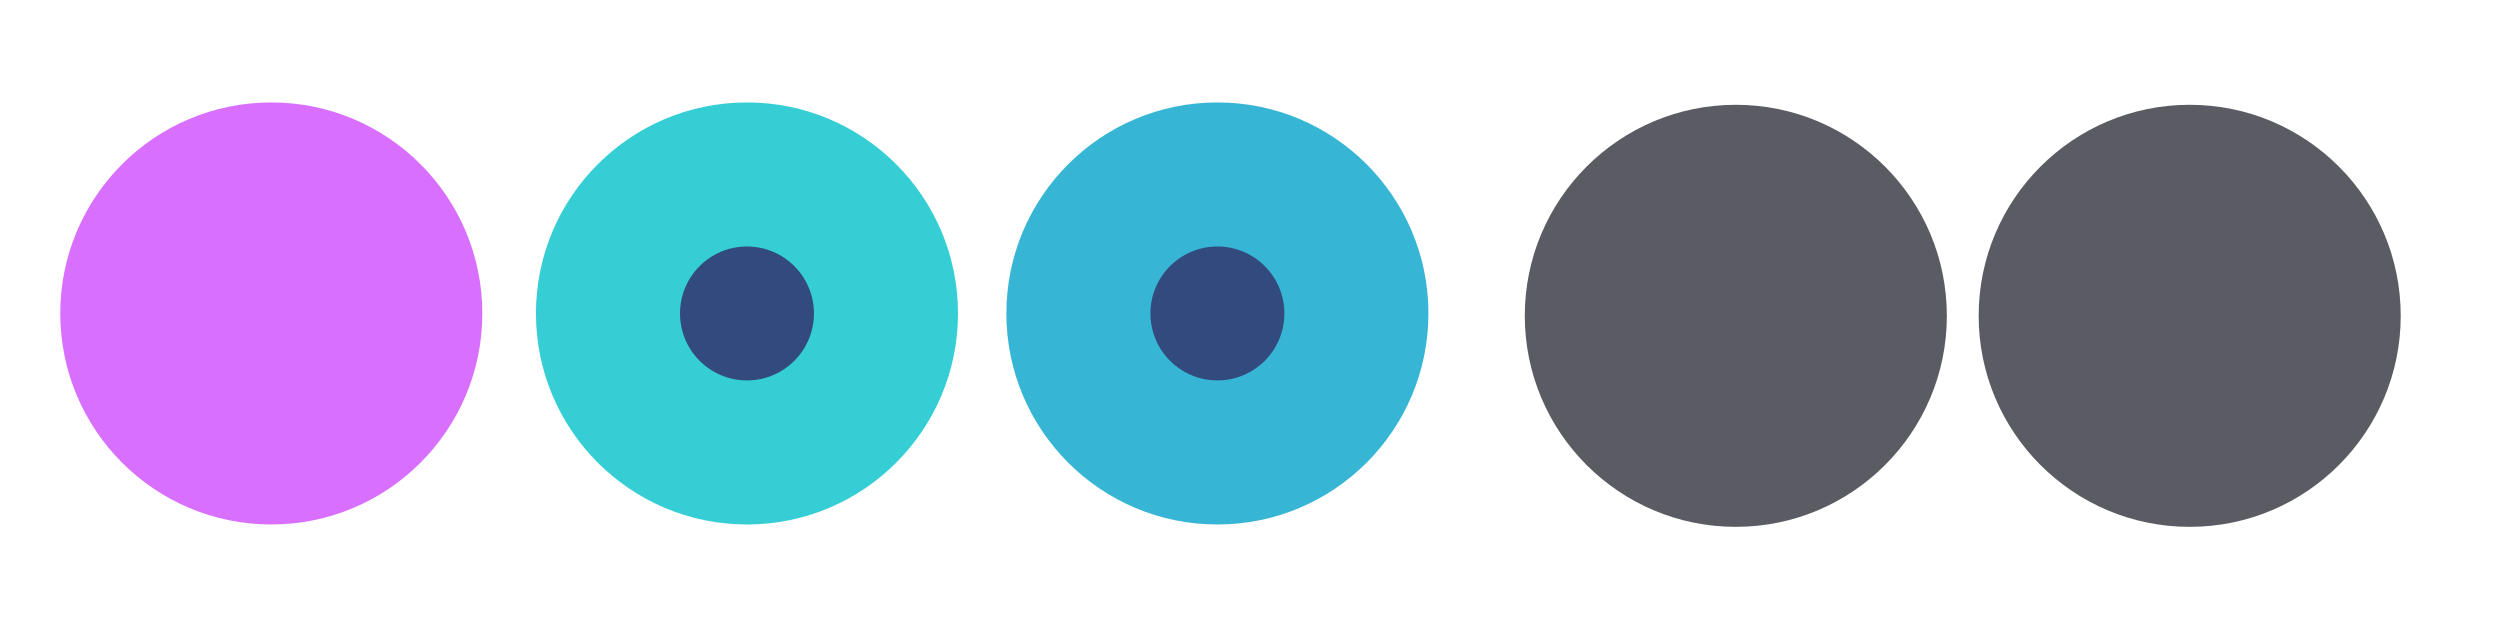
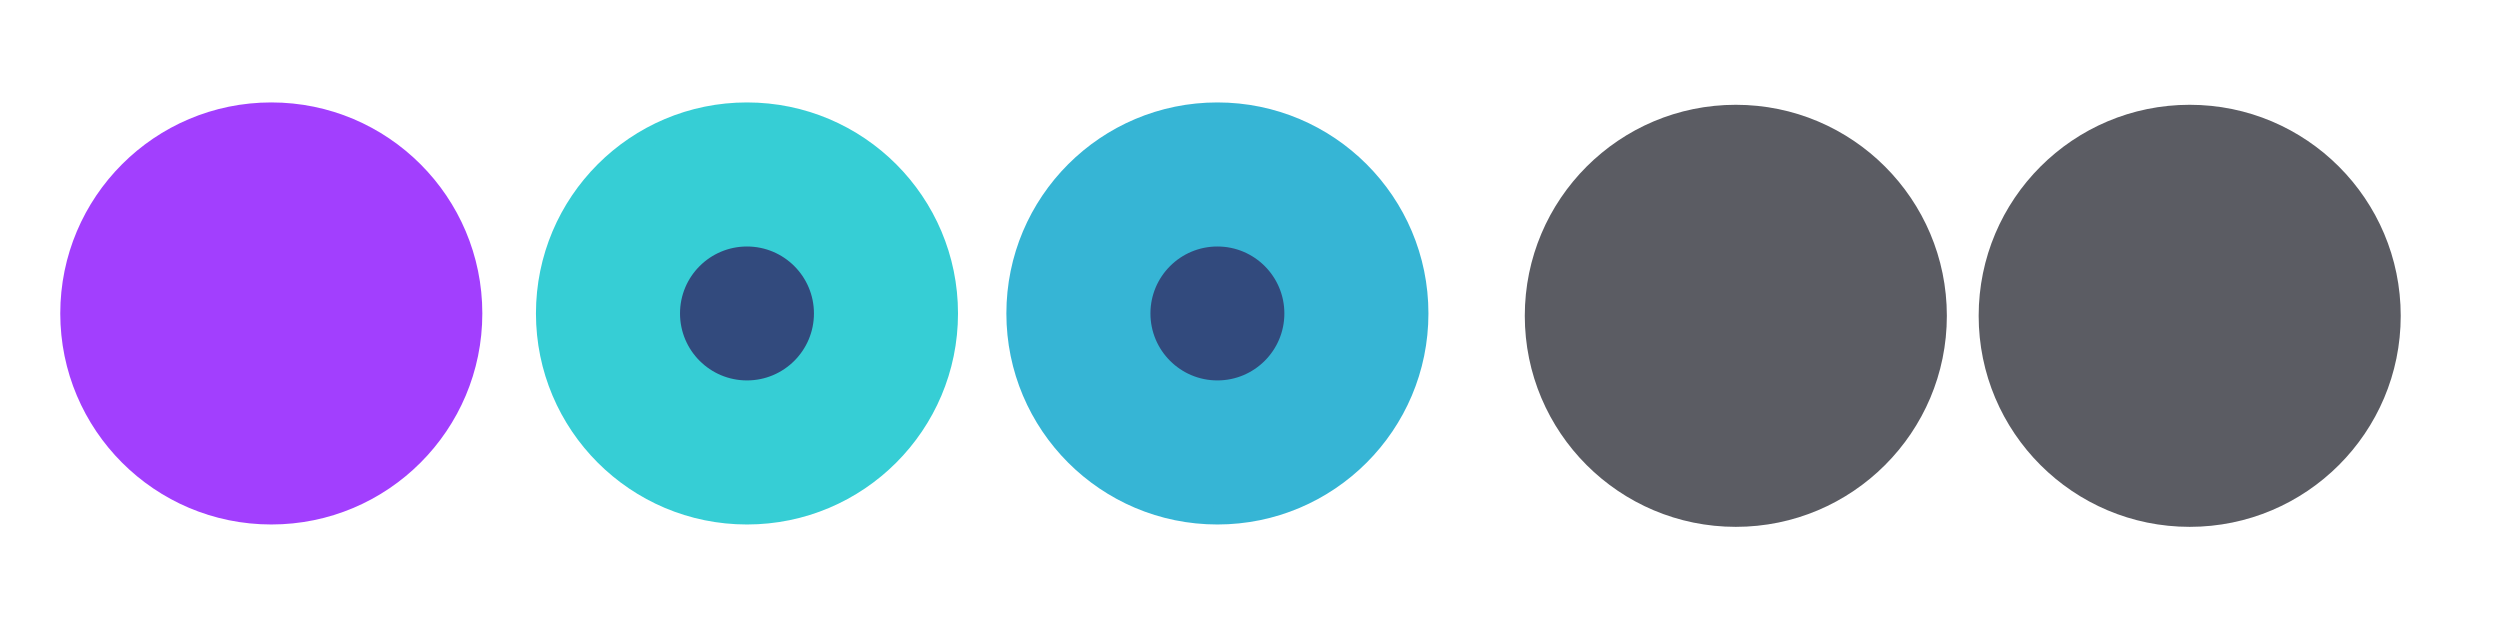
<svg xmlns="http://www.w3.org/2000/svg" xmlns:xlink="http://www.w3.org/1999/xlink" width="119.467" height="29.867" id="svg4428" version="1.1">
  <defs id="defs4430">
    <linearGradient id="linearGradient3913">
      <stop style="stop-color:#ffffff;stop-opacity:1;" offset="0" id="stop3915" />
      <stop id="stop3921" offset="0.5" style="stop-color:#ffffff;stop-opacity:0.498;" />
      <stop style="stop-color:#ffffff;stop-opacity:0;" offset="1" id="stop3917" />
    </linearGradient>
    <linearGradient id="linearGradient3868">
      <stop style="stop-color:#5a5a5a;stop-opacity:1;" offset="0" id="stop3870" />
      <stop style="stop-color:#646464;stop-opacity:1;" offset="1" id="stop3872" />
    </linearGradient>
    <linearGradient id="linearGradient3813">
      <stop style="stop-color:#666666;stop-opacity:1;" offset="0" id="stop3815" />
      <stop style="stop-color:#636363;stop-opacity:1;" offset="1" id="stop3817" />
    </linearGradient>
    <linearGradient id="linearGradient3787">
      <stop style="stop-color:#e5e5df;stop-opacity:1;" offset="0" id="stop3789" />
      <stop style="stop-color:#dadad4;stop-opacity:1;" offset="1" id="stop3791" />
    </linearGradient>
    <linearGradient id="linearGradient3806-3-5-6">
      <stop style="stop-color:#303030;stop-opacity:1;" offset="0" id="stop3808-6-9-1" />
      <stop style="stop-color:#232323;stop-opacity:1;" offset="1" id="stop3810-4-6-3" />
    </linearGradient>
    <linearGradient xlink:href="#linearGradient3787" id="linearGradient3793" x1="40" y1="1044.362" x2="40" y2="1032.362" gradientUnits="userSpaceOnUse" />
    <linearGradient xlink:href="#linearGradient3787" id="linearGradient3828" gradientUnits="userSpaceOnUse" x1="40" y1="1044.362" x2="40" y2="1032.362" gradientTransform="matrix(1.166667,0,0,1.076923,-6.5,-80.33555)" />
    <linearGradient xlink:href="#linearGradient3787-8" id="linearGradient3835" gradientUnits="userSpaceOnUse" gradientTransform="matrix(1.166667,0,0,1.076923,-35.5,-1105.698)" x1="40" y1="1044.362" x2="40" y2="1032.362" />
    <linearGradient xlink:href="#linearGradient3787-8" id="linearGradient3835-4" gradientUnits="userSpaceOnUse" gradientTransform="matrix(1.166667,0,0,1.076923,-35.5,-1105.698)" x1="40" y1="1044.362" x2="40" y2="1032.362" />
    <linearGradient id="linearGradient3787-8">
      <stop style="stop-color:#f5f5ee;stop-opacity:1;" offset="0" id="stop3789-2" />
      <stop style="stop-color:#e6e6df;stop-opacity:1;" offset="1" id="stop3791-6" />
    </linearGradient>
    <linearGradient xlink:href="#linearGradient3787-8" id="linearGradient3835-3" gradientUnits="userSpaceOnUse" gradientTransform="matrix(1.166667,0,0,1.076923,-35.5,-1105.698)" x1="40" y1="1044.362" x2="40" y2="1032.362" />
    <linearGradient id="linearGradient3787-7">
      <stop style="stop-color:#f5f5ee;stop-opacity:1;" offset="0" id="stop3789-3" />
      <stop style="stop-color:#e6e6e0;stop-opacity:1;" offset="1" id="stop3791-3" />
    </linearGradient>
    <linearGradient xlink:href="#linearGradient3787" id="linearGradient3807" x1="11" y1="15.75" x2="11" y2="8.25" gradientUnits="userSpaceOnUse" />
    <linearGradient xlink:href="#linearGradient3813" id="linearGradient3819" x1="29.5" y1="15.2" x2="29.5" y2="8.8" gradientUnits="userSpaceOnUse" />
    <linearGradient xlink:href="#linearGradient4231" id="linearGradient3807-1" x1="10" y1="7" x2="10" y2="15.889" gradientUnits="userSpaceOnUse" />
    <linearGradient id="linearGradient4231">
      <stop id="stop4233" offset="0" style="stop-color:#e7e7e1;stop-opacity:1;" />
      <stop id="stop4239" offset="1" style="stop-color:#dadad3;stop-opacity:1;" />
    </linearGradient>
    <linearGradient xlink:href="#linearGradient4231-1" id="linearGradient3807-1-1" x1="10" y1="15.889" x2="10" y2="7" gradientUnits="userSpaceOnUse" />
    <linearGradient id="linearGradient4231-1">
      <stop id="stop4233-6" offset="0" style="stop-color:#e5e5de;stop-opacity:1;" />
      <stop id="stop4239-7" offset="1" style="stop-color:#dadad3;stop-opacity:1;" />
    </linearGradient>
    <linearGradient id="linearGradient4363">
      <stop style="stop-color:#979791;stop-opacity:1;" offset="0" id="stop4365" />
      <stop style="stop-color:#dadad4;stop-opacity:0;" offset="1" id="stop4367" />
    </linearGradient>
    <linearGradient id="linearGradient4363-7">
      <stop style="stop-color:#f5f5ef;stop-opacity:1;" offset="0" id="stop4365-9" />
      <stop style="stop-color:#dadad4;stop-opacity:0;" offset="1" id="stop4367-8" />
    </linearGradient>
    <linearGradient xlink:href="#linearGradient4231-7" id="linearGradient4361" gradientUnits="userSpaceOnUse" gradientTransform="matrix(1.1875,0,0,1,-41.25,0)" x1="248.632" y1="79" x2="248.632" y2="58" />
    <linearGradient id="linearGradient4231-7">
      <stop id="stop4233-4" offset="0" style="stop-color:#e6e6df;stop-opacity:1;" />
      <stop id="stop4239-8" offset="1" style="stop-color:#d1d1ca;stop-opacity:1;" />
    </linearGradient>
    <linearGradient xlink:href="#linearGradient4231-7" id="linearGradient3127" gradientUnits="userSpaceOnUse" gradientTransform="matrix(1.1875,0,0,1,-262.25,-55.99998)" x1="248.632" y1="79" x2="248.632" y2="58" />
    <linearGradient xlink:href="#linearGradient4231-7" id="linearGradient3154" gradientUnits="userSpaceOnUse" gradientTransform="matrix(1.1875,0,0,1,-262.25,-55.99998)" x1="248.632" y1="79" x2="248.632" y2="58" />
    <linearGradient xlink:href="#linearGradient4231-7" id="linearGradient3159" gradientUnits="userSpaceOnUse" gradientTransform="matrix(1.1875,0,0,1,-249.25,-54.99998)" x1="248.632" y1="79" x2="248.632" y2="58" />
    <linearGradient xlink:href="#linearGradient4231-7-9" id="linearGradient3159-0" gradientUnits="userSpaceOnUse" gradientTransform="matrix(1.1875,0,0,1,-262.25,-55.99998)" x1="248.632" y1="79" x2="248.632" y2="58" />
    <linearGradient id="linearGradient4231-7-9">
      <stop id="stop4233-4-2" offset="0" style="stop-color:#e6e6df;stop-opacity:1;" />
      <stop id="stop4239-8-9" offset="1" style="stop-color:#d1d1ca;stop-opacity:1;" />
    </linearGradient>
    <linearGradient id="linearGradient4231-5">
      <stop id="stop4233-41" offset="0" style="stop-color:#e5e5de;stop-opacity:1;" />
      <stop id="stop4239-73" offset="1" style="stop-color:#dadad3;stop-opacity:1;" />
    </linearGradient>
    <linearGradient xlink:href="#linearGradient4231-7-7" id="linearGradient3159-1" gradientUnits="userSpaceOnUse" gradientTransform="matrix(1.1875,0,0,1,-262.25,-55.99998)" x1="248.632" y1="79" x2="248.632" y2="58" />
    <linearGradient id="linearGradient4231-7-7">
      <stop id="stop4233-4-7" offset="0" style="stop-color:#e6e6df;stop-opacity:1;" />
      <stop id="stop4239-8-2" offset="1" style="stop-color:#d1d1ca;stop-opacity:1;" />
    </linearGradient>
    <linearGradient xlink:href="#linearGradient4231-73" id="linearGradient3807-1-7" x1="10" y1="15.889" x2="10" y2="7" gradientUnits="userSpaceOnUse" />
    <linearGradient id="linearGradient4231-73">
      <stop id="stop4233-1" offset="0" style="stop-color:#e5e5de;stop-opacity:1;" />
      <stop id="stop4239-85" offset="1" style="stop-color:#dadad3;stop-opacity:1;" />
    </linearGradient>
    <radialGradient xlink:href="#linearGradient4363-7" id="radialGradient5329" cx="-14.843" cy="1034.921" fx="-14.843" fy="1034.921" r="8.006" gradientTransform="matrix(1,0,0,0.492929,0.1212798,524.5964)" gradientUnits="userSpaceOnUse" />
    <filter id="filter5355" x="-0.185" width="1.371" y="-0.379" height="1.758">
      <feGaussianBlur stdDeviation="1.207" id="feGaussianBlur5357" />
    </filter>
  </defs>
  <g id="layer1" transform="translate(0,-1092.653)">
    <g id="4" transform="translate(86.4,-3.2)" />
    <path style="opacity:0;fill:url(#radialGradient5329);fill-opacity:1;stroke:#000000;stroke-width:0.1;stroke-linecap:butt;stroke-linejoin:miter;stroke-miterlimit:4;stroke-dasharray:none;stroke-opacity:1;filter:url(#filter5355)" d="m -22.666,1038.623 h 15.888 c -0.374,-10.748 -15.894,-9.959 -15.888,0 z" id="path3863" transform="matrix(0.998626,0,0,0.9174844,122.4367,158.2753)" />
    <g id="active-center" transform="matrix(0.02211836,0,0,-0.02211825,2.814838,1117.89)">
-       <path d="m 458.879,7.858 c 251.801,0 455.921,204.125 455.921,455.929 0,251.795 -204.121,455.921 -455.921,455.921 C 207.08,919.709 2.954,715.583 2.954,463.788 2.954,211.983 207.08,7.858 458.879,7.858" style="display:inline;fill:#d96fff;fill-opacity:1;fill-rule:evenodd;stroke:none;stroke-width:1.067;enable-background:new" id="path14-3" />
-       <path d="m 458.877,46.638 c 230.384,0 417.15,186.763 417.15,417.15 0,230.379 -186.766,417.141 -417.15,417.141 -230.383,0 -417.15,-186.763 -417.15,-417.141 0,-230.387 186.767,-417.15 417.15,-417.15" style="fill:#d96fff;fill-opacity:1;fill-rule:evenodd;stroke:none;stroke-width:1.067;enable-background:new" id="path16-6" />
+       <path d="m 458.879,7.858 c 251.801,0 455.921,204.125 455.921,455.929 0,251.795 -204.121,455.921 -455.921,455.921 C 207.08,919.709 2.954,715.583 2.954,463.788 2.954,211.983 207.08,7.858 458.879,7.858" style="display:inline;fill:#a23ffe;fill-opacity:1;fill-rule:evenodd;stroke:none;stroke-width:1.067;enable-background:new" id="path14-3" />
+       <path d="m 458.877,46.638 c 230.384,0 417.15,186.763 417.15,417.15 0,230.379 -186.766,417.141 -417.15,417.141 -230.383,0 -417.15,-186.763 -417.15,-417.141 0,-230.387 186.767,-417.15 417.15,-417.15" style="fill:#a23ffe;fill-opacity:1;fill-rule:evenodd;stroke:none;stroke-width:1.067;enable-background:new" id="path16-6" />
    </g>
    <g id="hover-center" transform="matrix(0.02211825,0,0,-0.02211826,25.48017,1117.819)">
      <path d="m 461.865,4.637 c 251.802,0 455.923,204.125 455.923,455.929 0,251.795 -204.121,455.921 -455.923,455.921 -251.801,0 -455.927,-204.126 -455.927,-455.921 0,-251.805 204.126,-455.929 455.927,-455.929" style="fill:#36ced5;fill-opacity:1;fill-rule:evenodd;stroke:none;stroke-width:1.067;enable-background:new" id="path14-3-7" />
      <path d="m 461.863,43.417 c 230.385,0 417.152,186.763 417.152,417.15 0,230.379 -186.767,417.141 -417.152,417.141 -230.384,0 -417.152,-186.763 -417.152,-417.141 0,-230.387 186.768,-417.15 417.152,-417.15" style="fill:#36ced5;fill-opacity:1;fill-rule:evenodd;stroke:none;stroke-width:1.067;enable-background:new" id="path16-5" />
      <ellipse cy="-460.562" cx="461.863" id="path4179" style="opacity:1;fill:#324a7d;fill-opacity:1;stroke:none;stroke-width:96.451;stroke-miterlimit:4;stroke-dasharray:none;stroke-opacity:1;enable-background:new" rx="144.677" ry="144.677" transform="scale(1,-1)" />
    </g>
    <g id="pressed-center" transform="matrix(0.02211825,0,0,-0.02211836,47.96021,1117.944)">
      <path id="path14-2" style="fill:#36b5d5;fill-opacity:1;fill-rule:evenodd;stroke:none;stroke-width:1.067" d="m 461.864,10.287 c 251.802,0 455.923,204.124 455.923,455.927 0,251.794 -204.122,455.919 -455.923,455.919 -251.801,0 -455.927,-204.125 -455.927,-455.919 0,-251.804 204.126,-455.927 455.927,-455.927" />
      <path id="path16-9" style="fill:#36b5d5;fill-opacity:1;fill-rule:evenodd;stroke:none;stroke-width:1.067" d="m 461.863,49.067 c 230.385,0 417.152,186.762 417.152,417.148 0,230.378 -186.767,417.139 -417.152,417.139 -230.384,0 -417.152,-186.762 -417.152,-417.139 0,-230.386 186.768,-417.148 417.152,-417.148" />
      <ellipse transform="scale(1,-1)" ry="144.676" rx="144.677" style="opacity:1;fill:#324a7d;fill-opacity:1;stroke:none;stroke-width:96.451;stroke-miterlimit:4;stroke-dasharray:none;stroke-opacity:1;enable-background:new" id="path4179-6" cx="461.863" cy="-466.21" />
    </g>
    <g id="inactive-center" transform="matrix(0.02211826,0,0,-0.02211835,73.95945,1117.824)">
      <path id="path4199" style="fill:#5b5c63;fill-opacity:1;fill-rule:evenodd;stroke:none;stroke-width:1.067" d="m 406.447,-0.252 c 251.806,0 455.936,204.126 455.936,455.936 0,251.802 -204.13,455.932 -455.936,455.932 -251.805,0 -455.935,-204.13 -455.935,-455.932 0,-251.81 204.13,-455.936 455.935,-455.936" />
      <path id="path4201" style="fill:#5b5c63;fill-opacity:1;fill-rule:evenodd;stroke:none;stroke-width:1.067" d="m 406.447,38.524 c 230.389,0 417.159,186.767 417.159,417.16 0,230.384 -186.77,417.155 -417.159,417.155 -230.388,0 -417.159,-186.771 -417.159,-417.155 0,-230.393 186.771,-417.16 417.159,-417.16" />
    </g>
    <g id="deactivated-center" transform="matrix(0.02211826,0,0,-0.02211835,96.71634,1117.824)">
      <path id="path4199-3" style="fill:#5b5c63;fill-opacity:1;fill-rule:evenodd;stroke:none;stroke-width:1.067" d="m 358.17,-0.252 c 251.806,0 455.936,204.126 455.936,455.936 0,251.802 -204.13,455.932 -455.936,455.932 -251.805,0 -455.935,-204.13 -455.935,-455.932 0,-251.81 204.13,-455.936 455.935,-455.936" />
      <path id="path4201-6" style="fill:#5b5c63;fill-opacity:1;fill-rule:evenodd;stroke:none;stroke-width:1.067" d="m 358.17,38.524 c 230.389,0 417.159,186.767 417.159,417.16 0,230.384 -186.77,417.155 -417.159,417.155 -230.388,0 -417.159,-186.771 -417.159,-417.155 0,-230.393 186.771,-417.16 417.159,-417.16" />
    </g>
  </g>
</svg>
